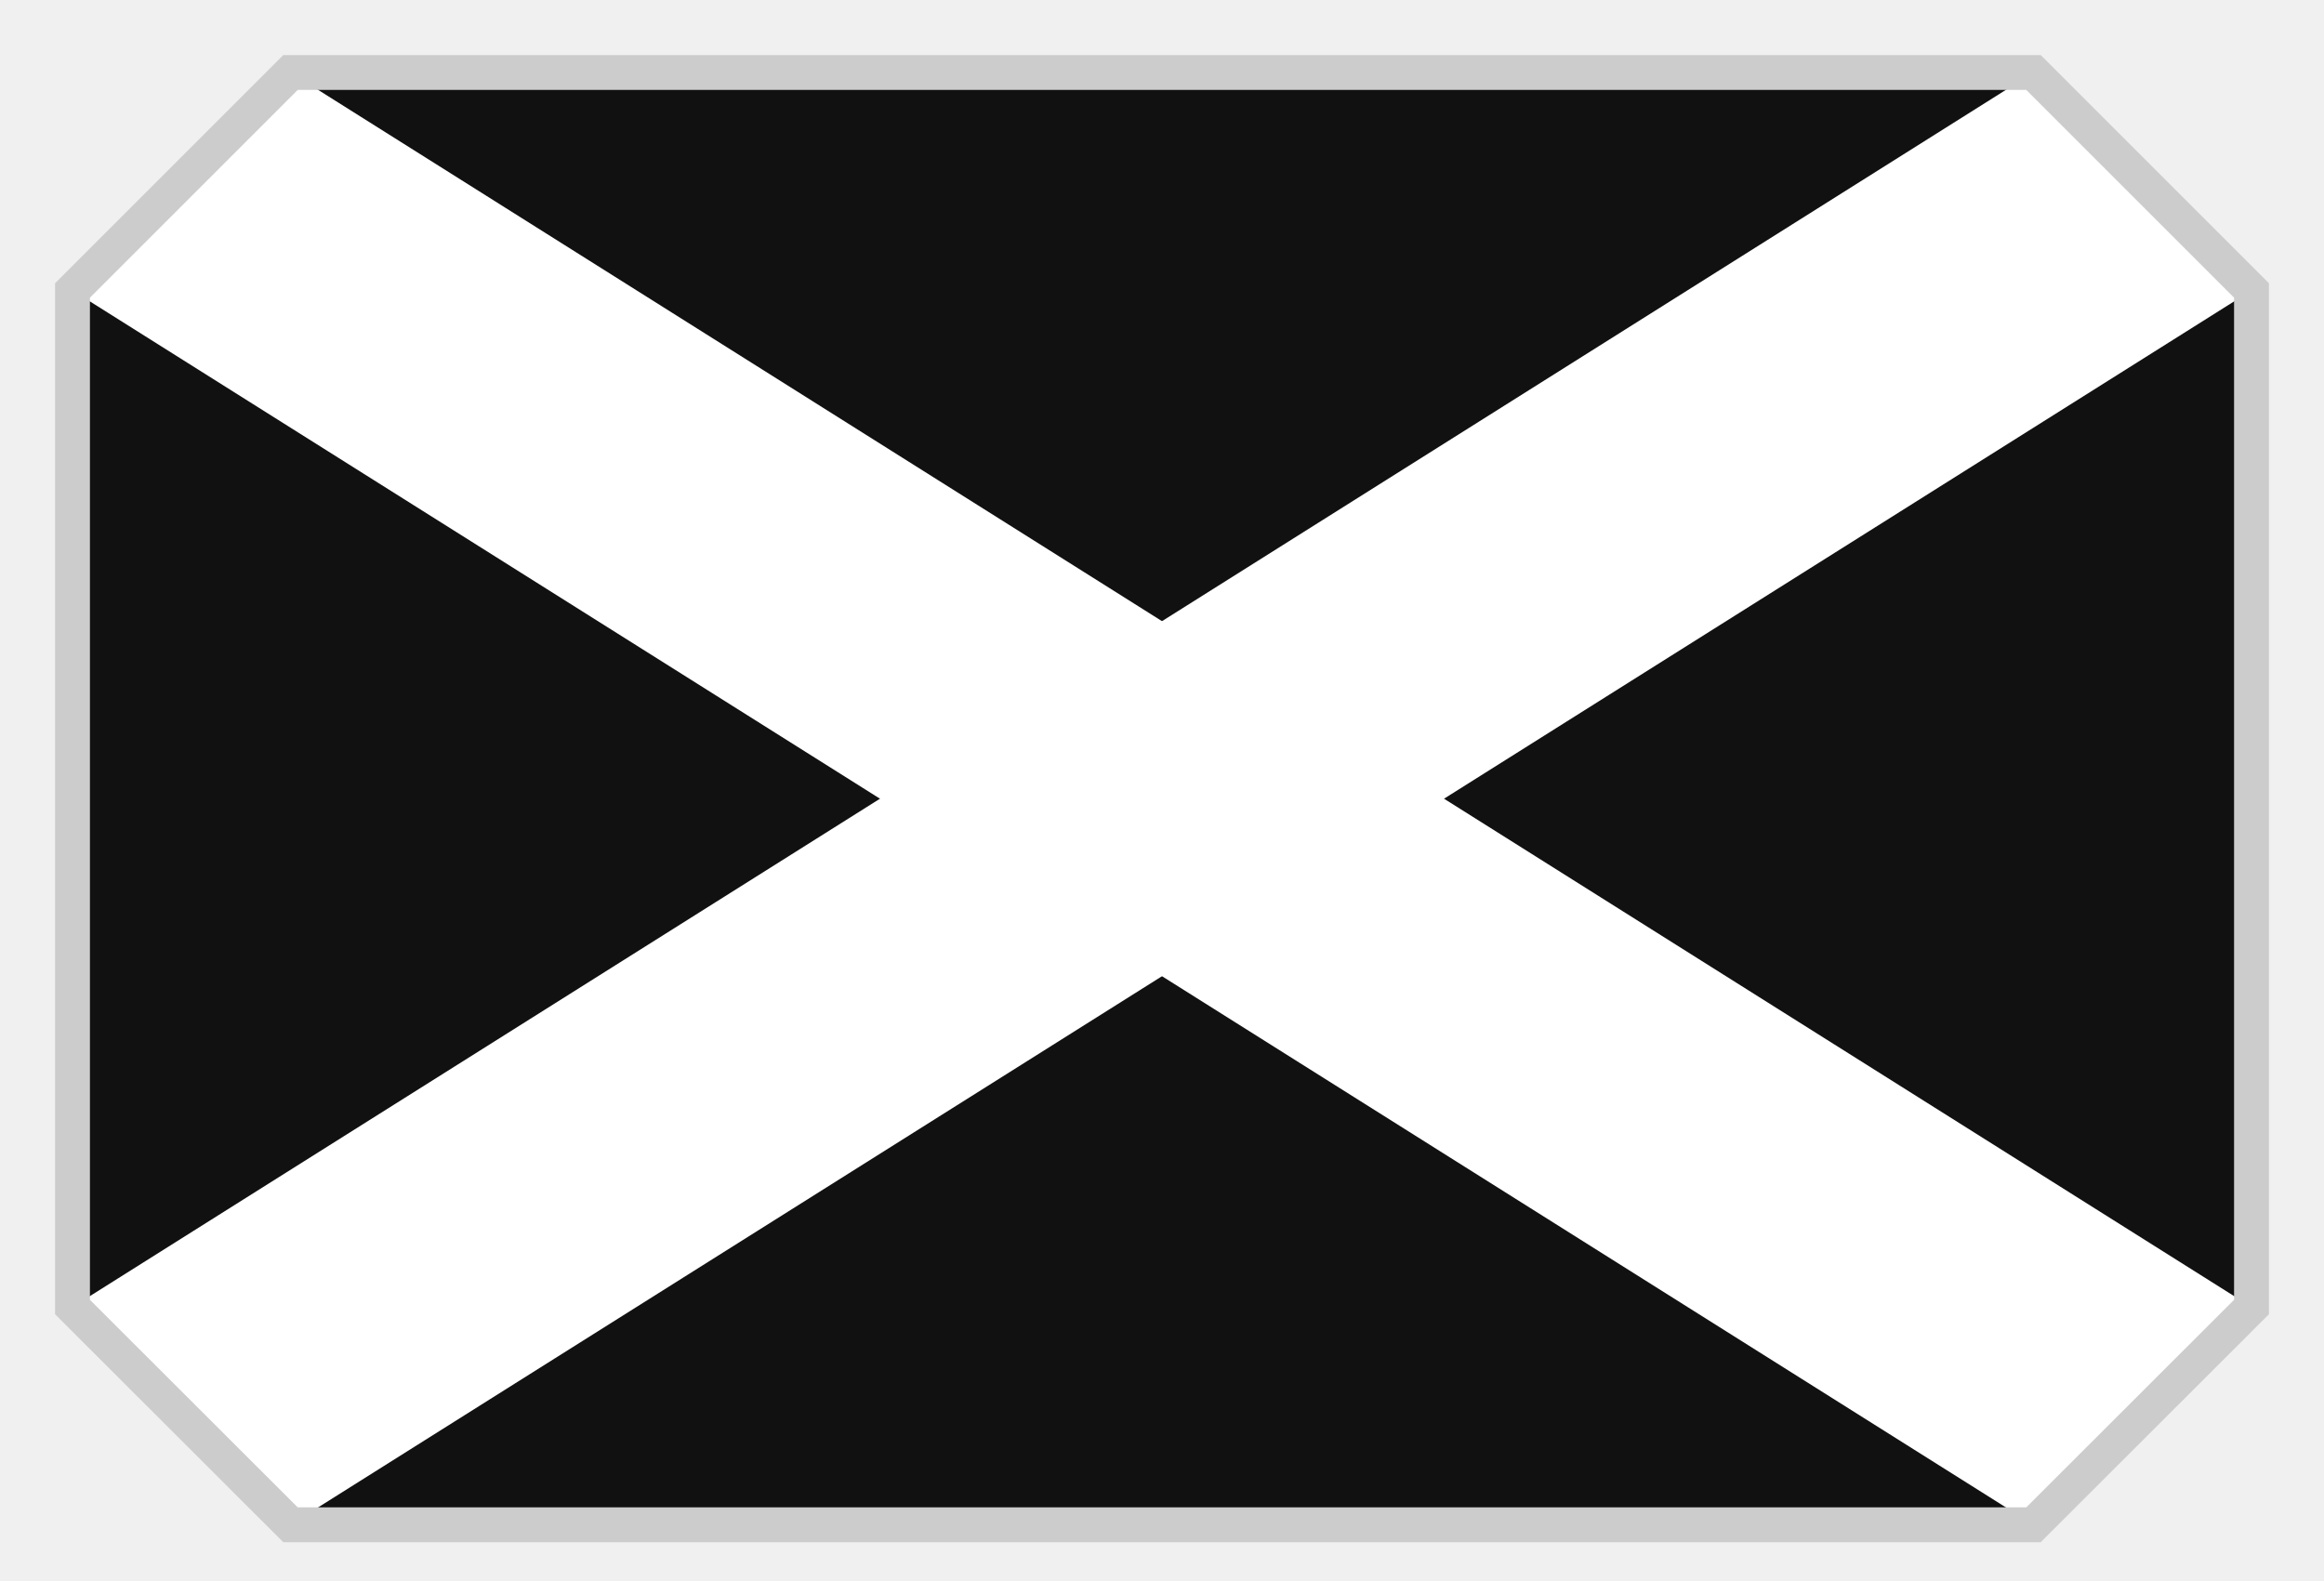
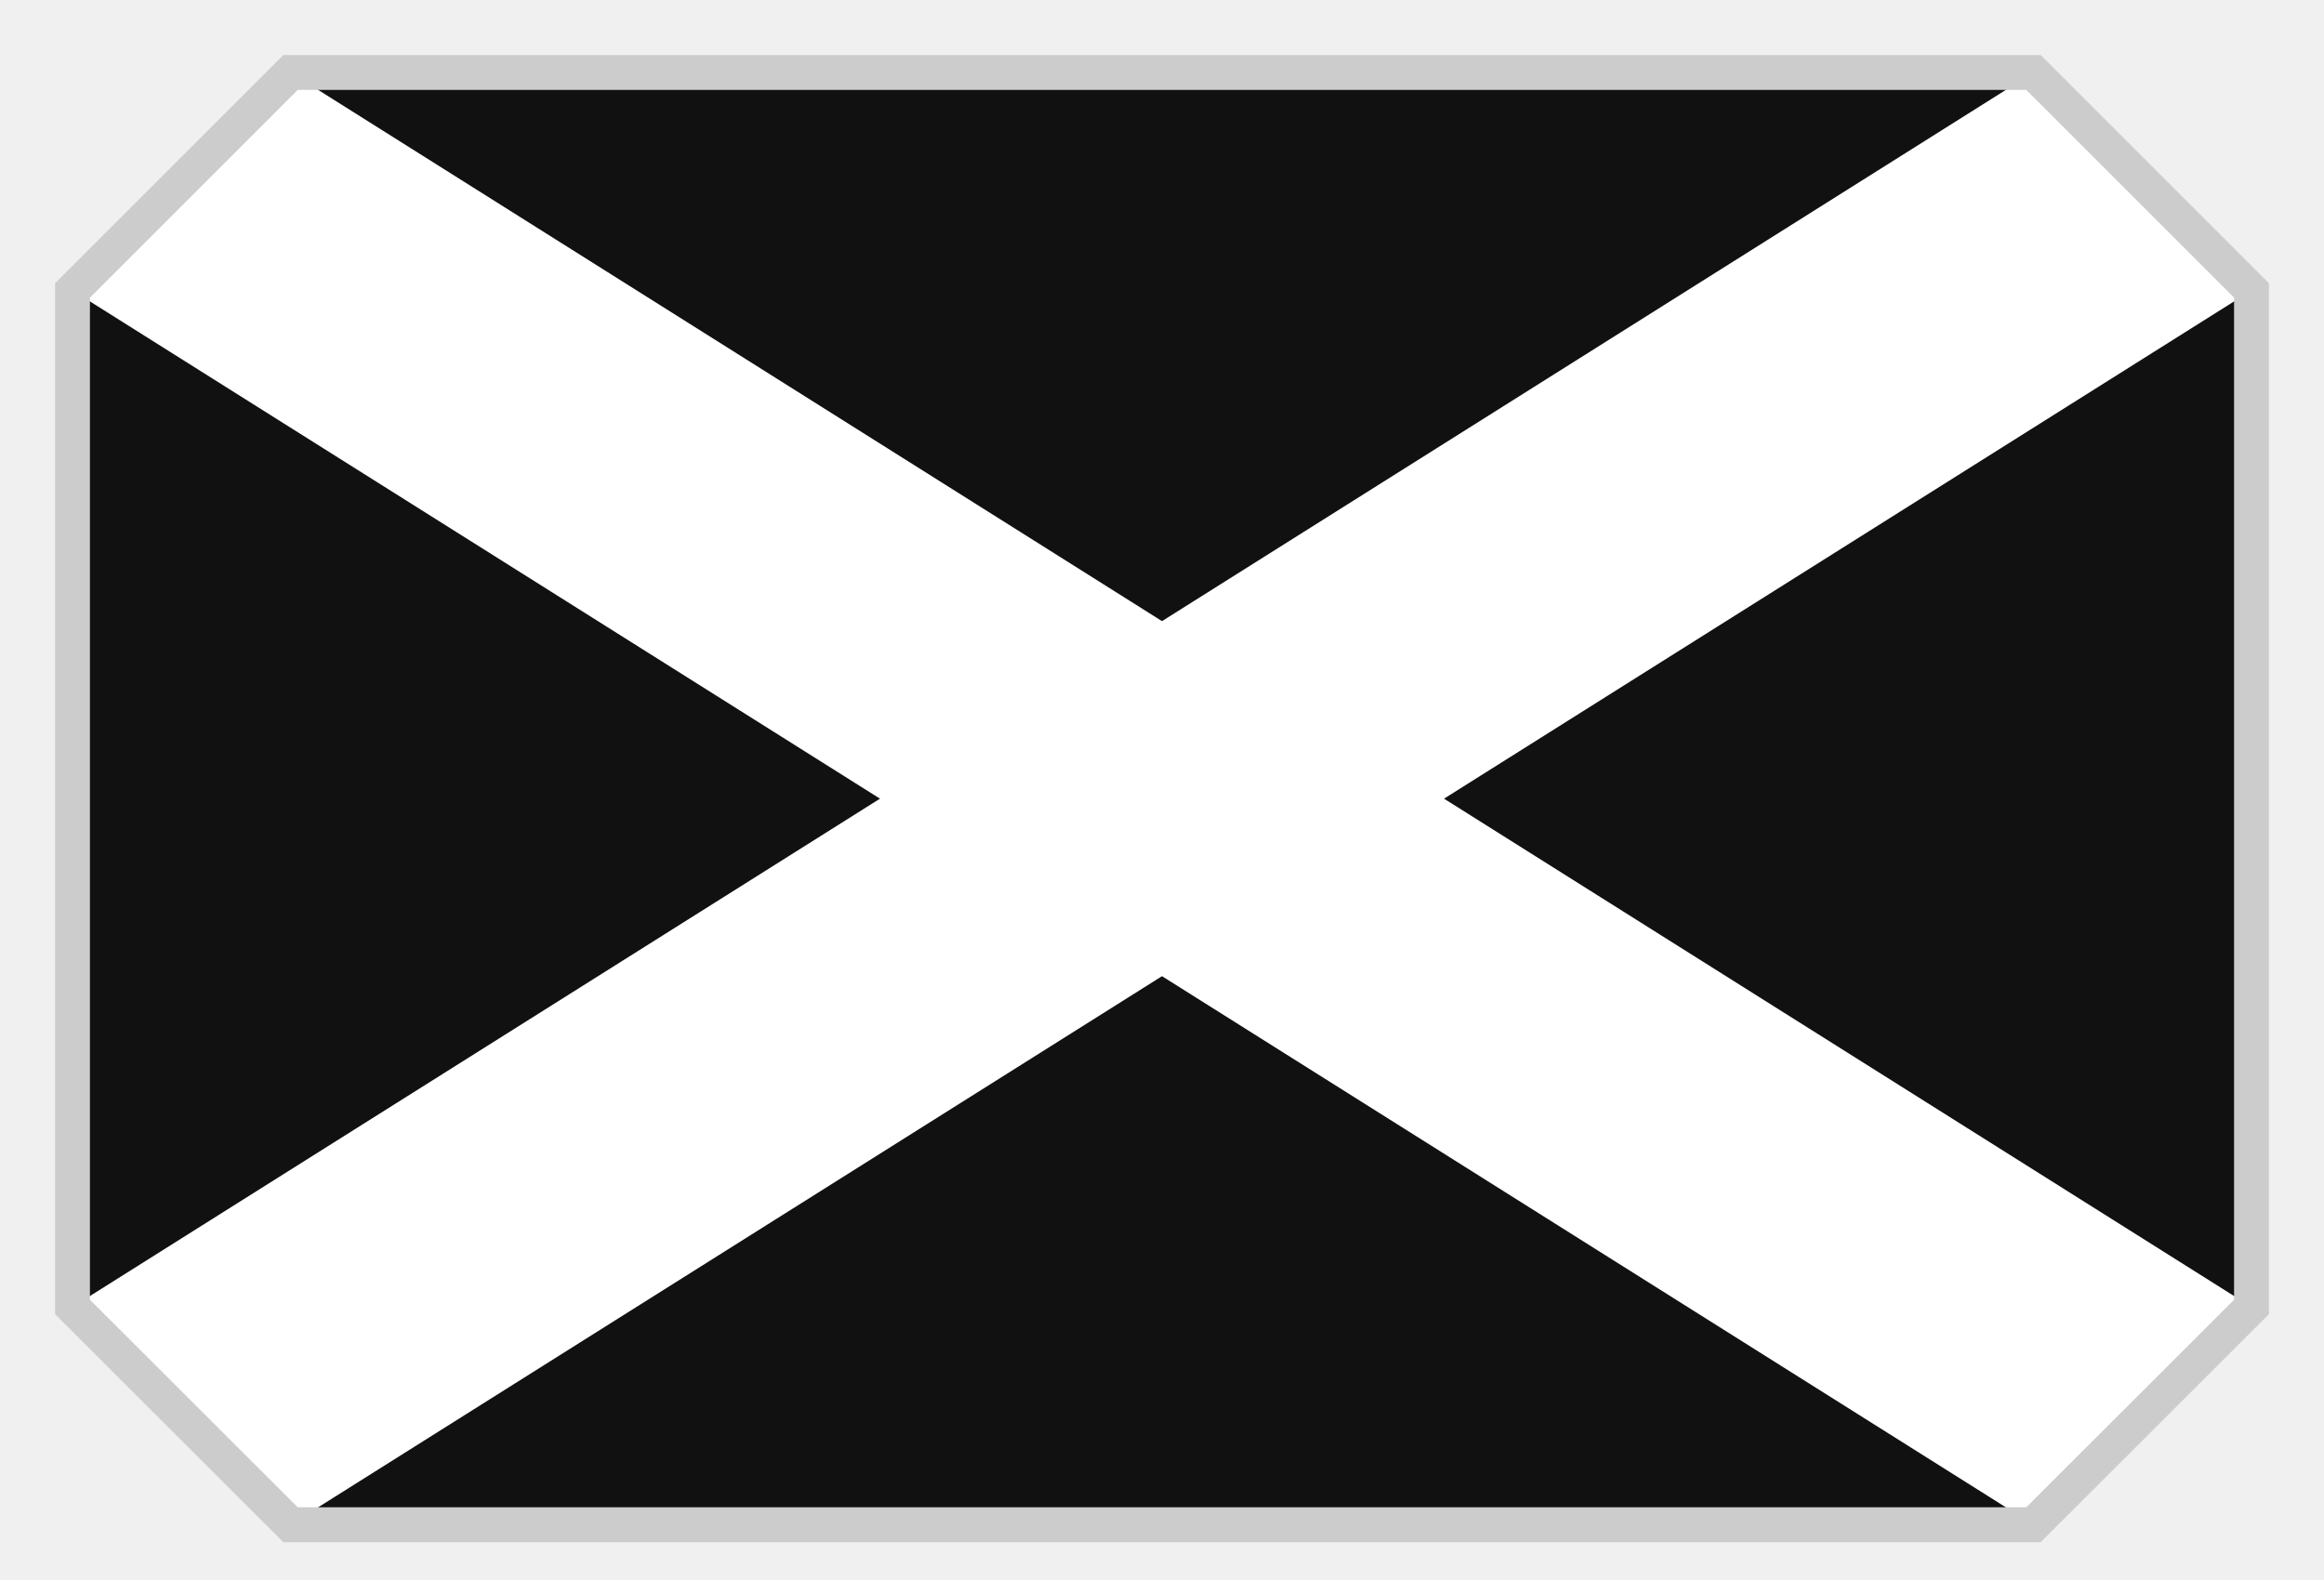
- <svg xmlns="http://www.w3.org/2000/svg" viewBox="0 0 10 6.8" width="10" height="6.8">
+ <svg xmlns="http://www.w3.org/2000/svg" viewBox="0 0 10 6.8" width="15" height="10.2">
  <path fill="#111" d="M 0.312 1.25 L 0.312 5.625 L 1.25 6.562 L 8.75 6.562 L 9.688 5.625 L 9.688 1.25 L 8.75 0.312 L 1.25 0.312 L 0.312 1.25 Z" />
  <path fill="#fff" d="M 0.312 1.25 L 8.75 6.562 L 9.688 5.625 L 1.25 0.312 Z" />
  <path fill="#fff" d="M 0.312 5.625 L 8.75 0.312 L 9.688 1.25 L 1.25 6.562 Z" />
  <path fill="none" stroke="#ccc" stroke-width="0.15px" d="M 0.312 1.25 L 0.312 5.625 L 1.25 6.562 L 8.75 6.562 L 9.688 5.625 L 9.688 1.25 L 8.75 0.312 L 1.25 0.312 L 0.312 1.25 Z" />
</svg>
